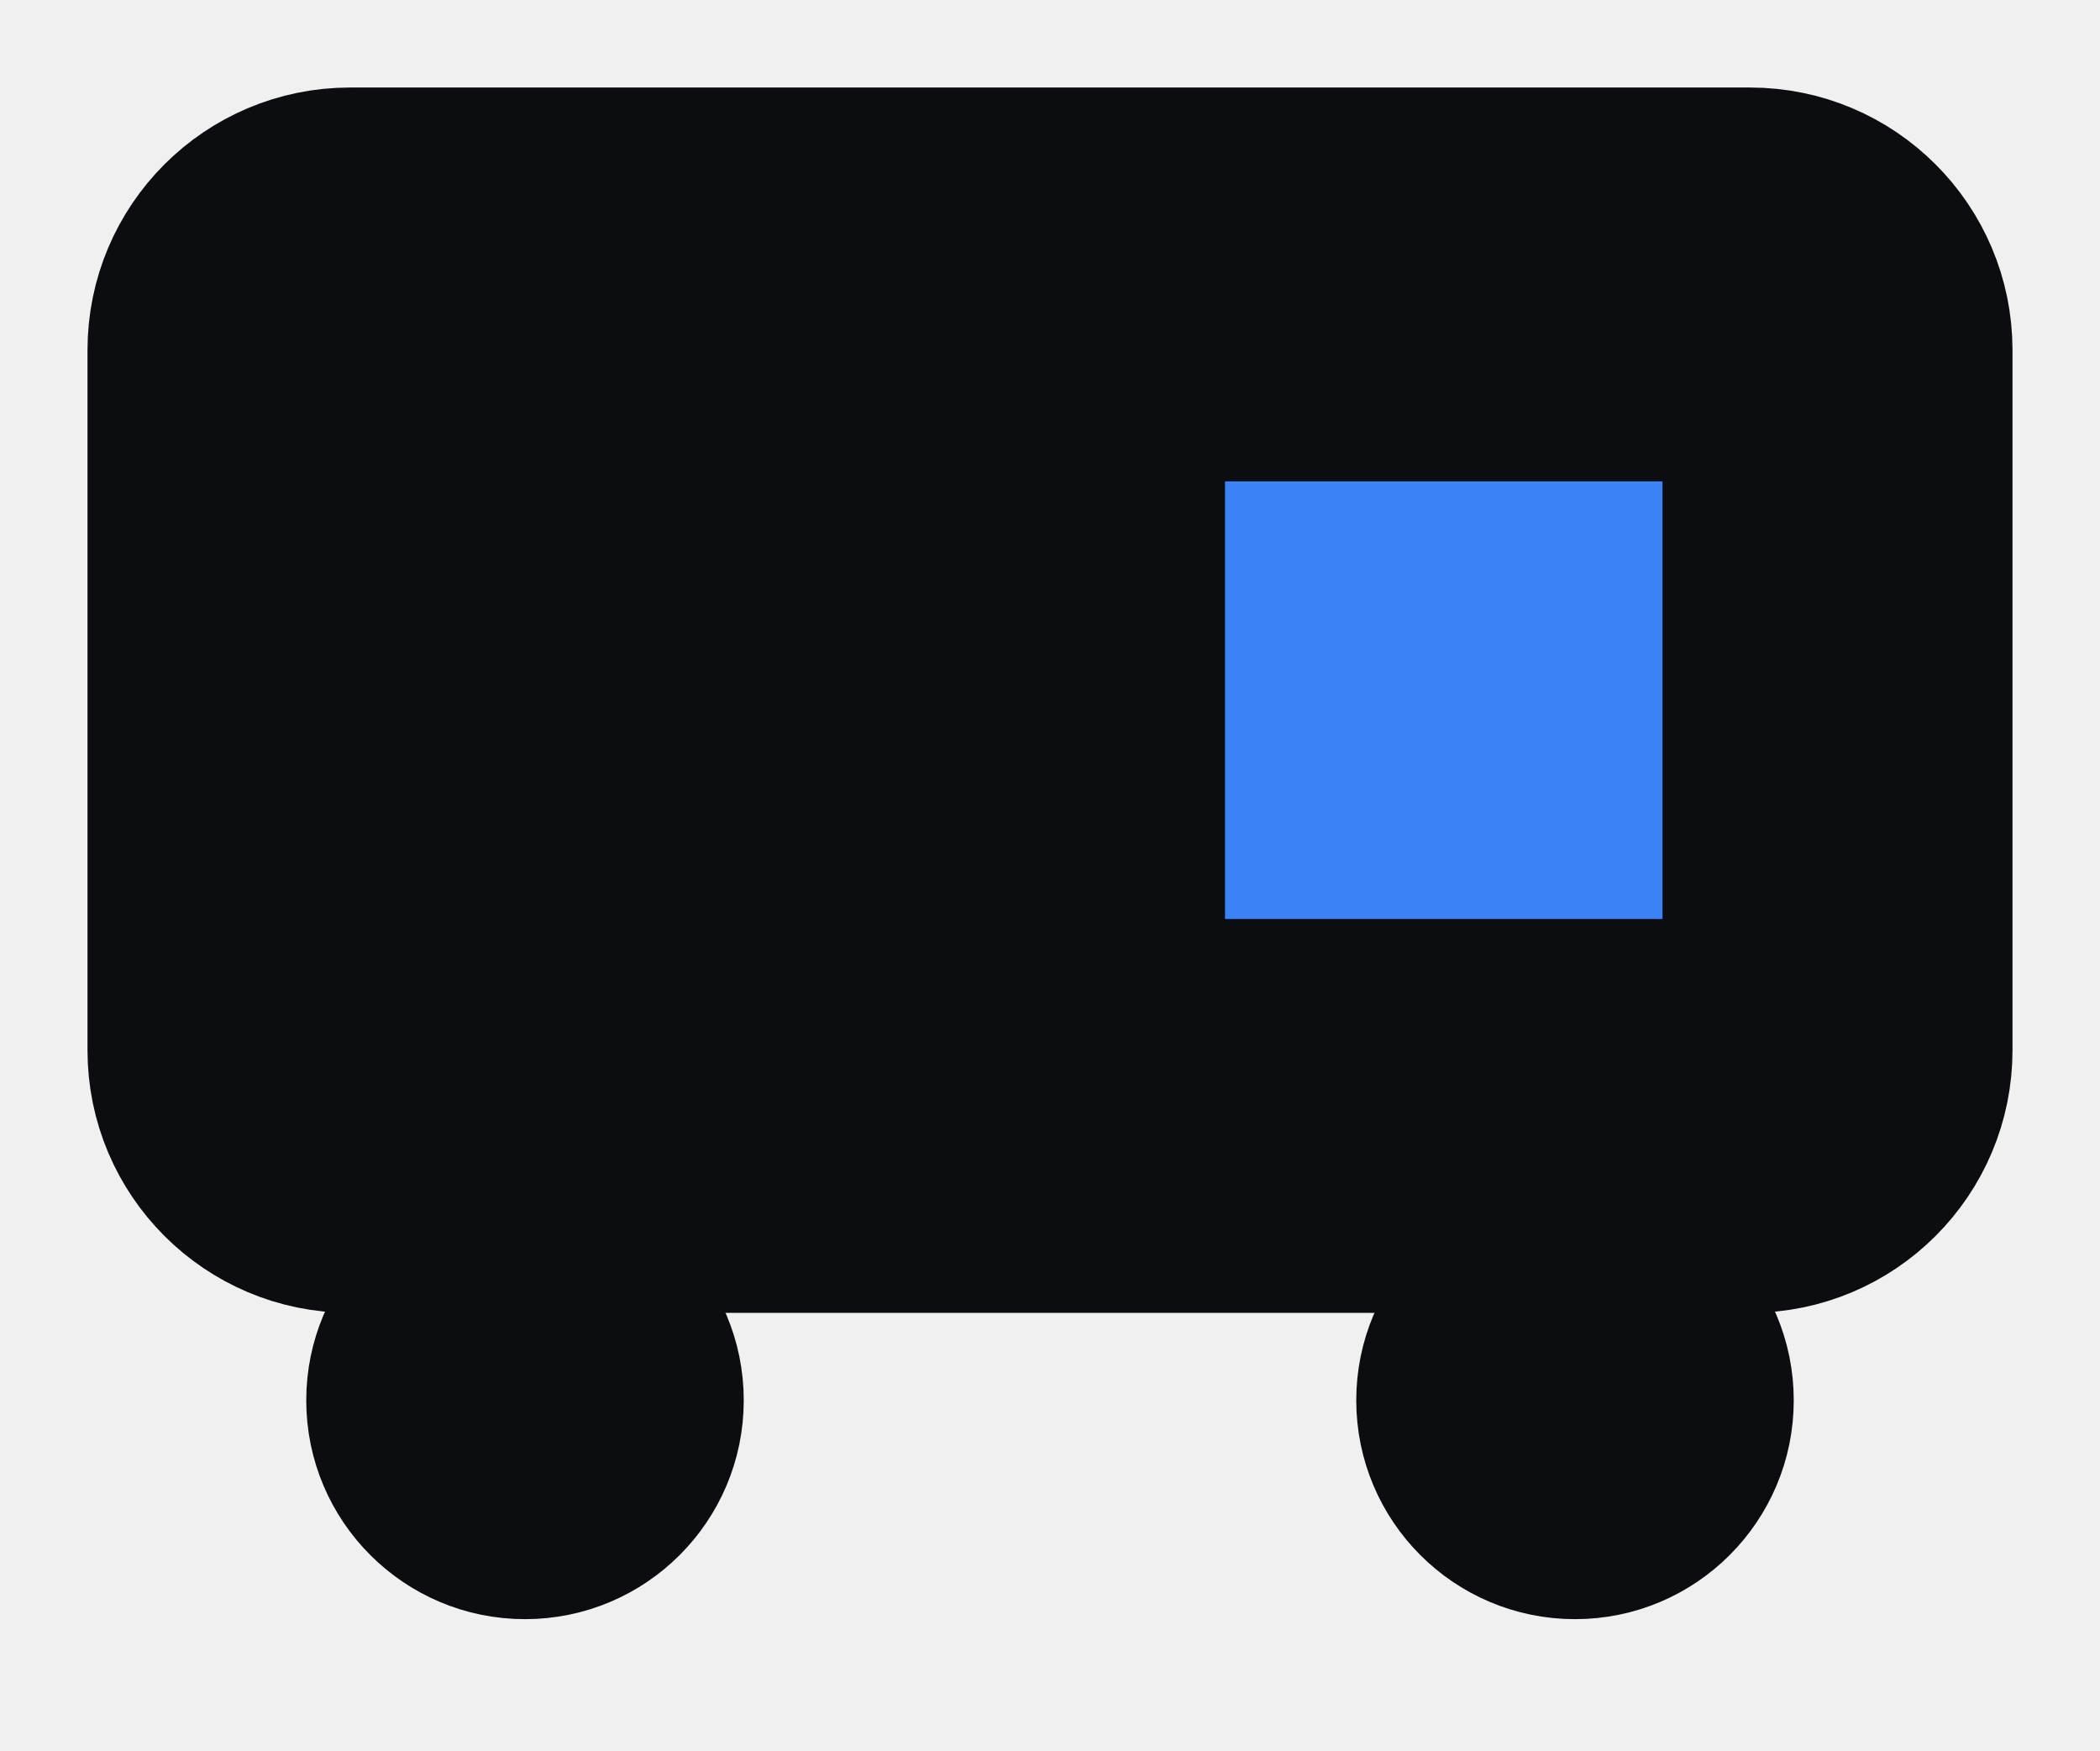
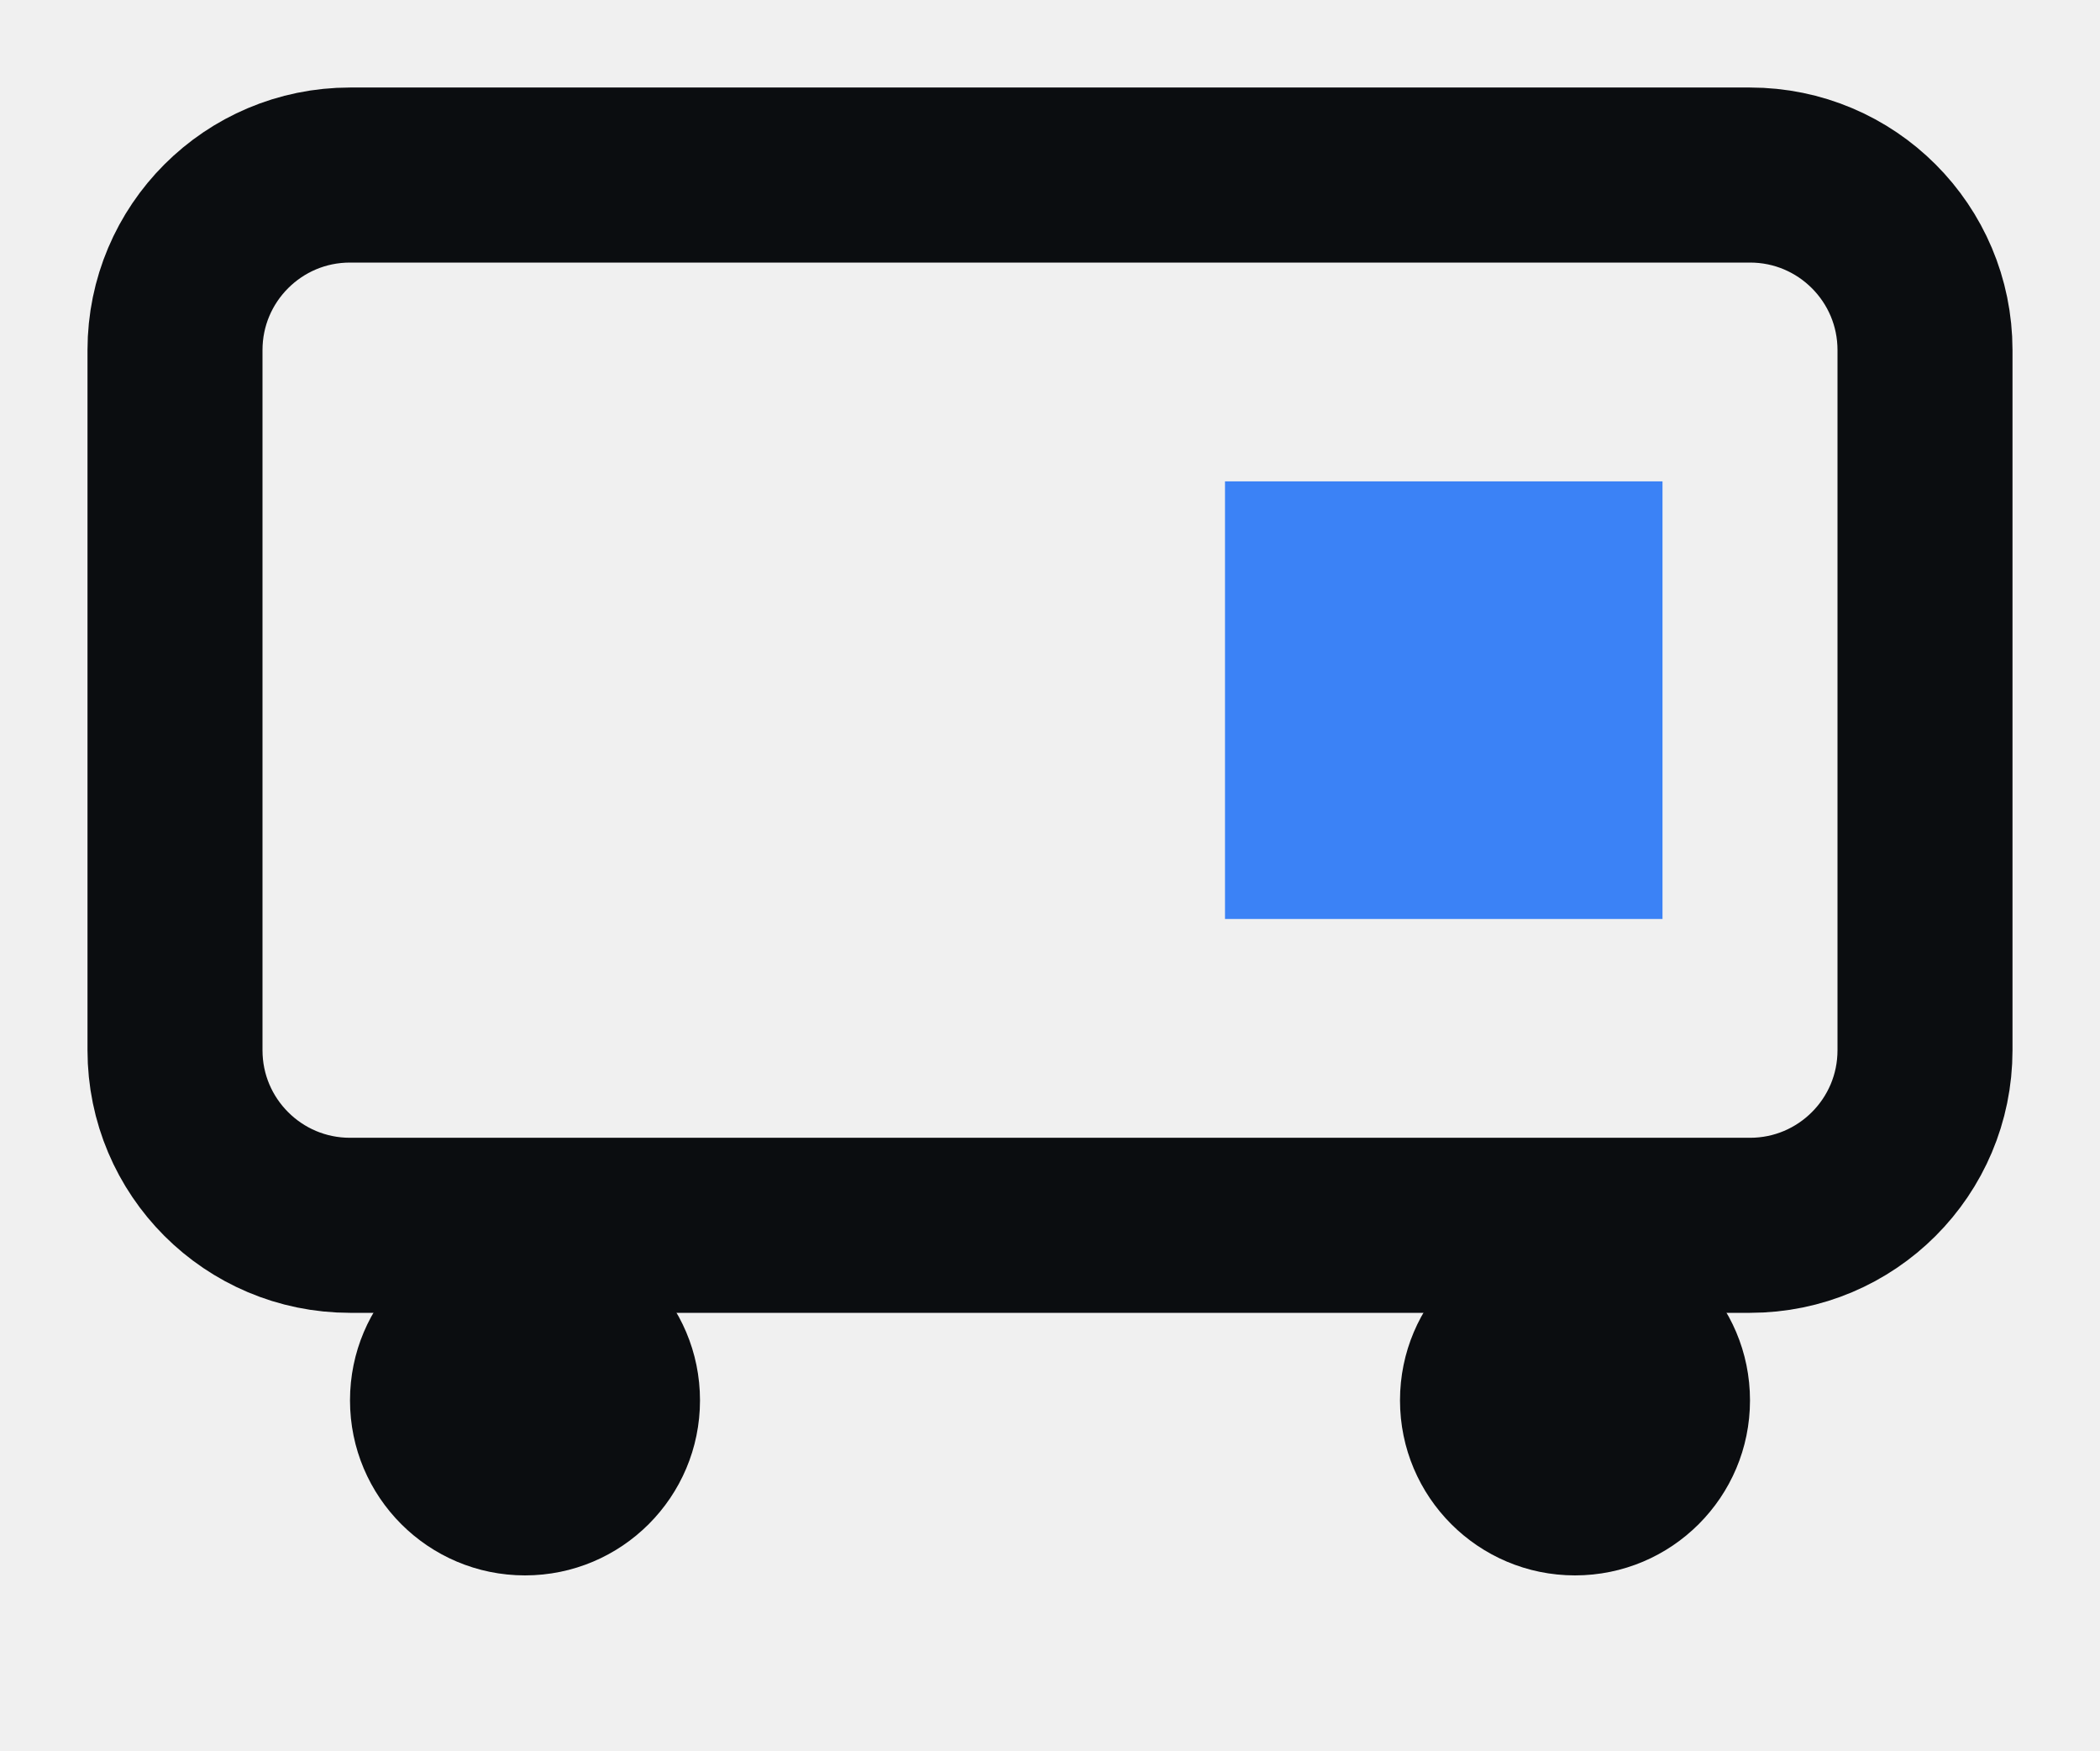
<svg xmlns="http://www.w3.org/2000/svg" width="24" height="20" viewBox="0 0 24 20" fill="none" shape-rendering="geometricPrecision">
  <style>
-     .ink { stroke: #0b0d10; fill: #0b0d10; }
+     .ink-stroke { stroke: #0b0d10; }
+     .ink-fill   { fill:   #0b0d10; }
    @media (prefers-color-scheme: dark) {
-       .ink { stroke: #ffffff; fill: #ffffff; }
+       .ink-stroke { stroke: #ffffff; }
+       .ink-fill   { fill:   #ffffff; }
    }
  </style>
-   <rect class="ink" x="2" y="2" width="20" height="12" rx="2" stroke-width="2" fill="none" />
+   <rect class="ink-stroke" x="2" y="2" width="20" height="12" rx="2" stroke-width="2" fill="none" />
  <rect x="14" y="5.5" width="5" height="5" fill="#3b82f6" />
-   <circle class="ink" cx="6" cy="16" r="2" stroke="none" />
-   <circle class="ink" cx="18" cy="16" r="2" stroke="none" />
+   <circle class="ink-fill" cx="6" cy="16" r="2" />
+   <circle class="ink-fill" cx="18" cy="16" r="2" />
</svg>
